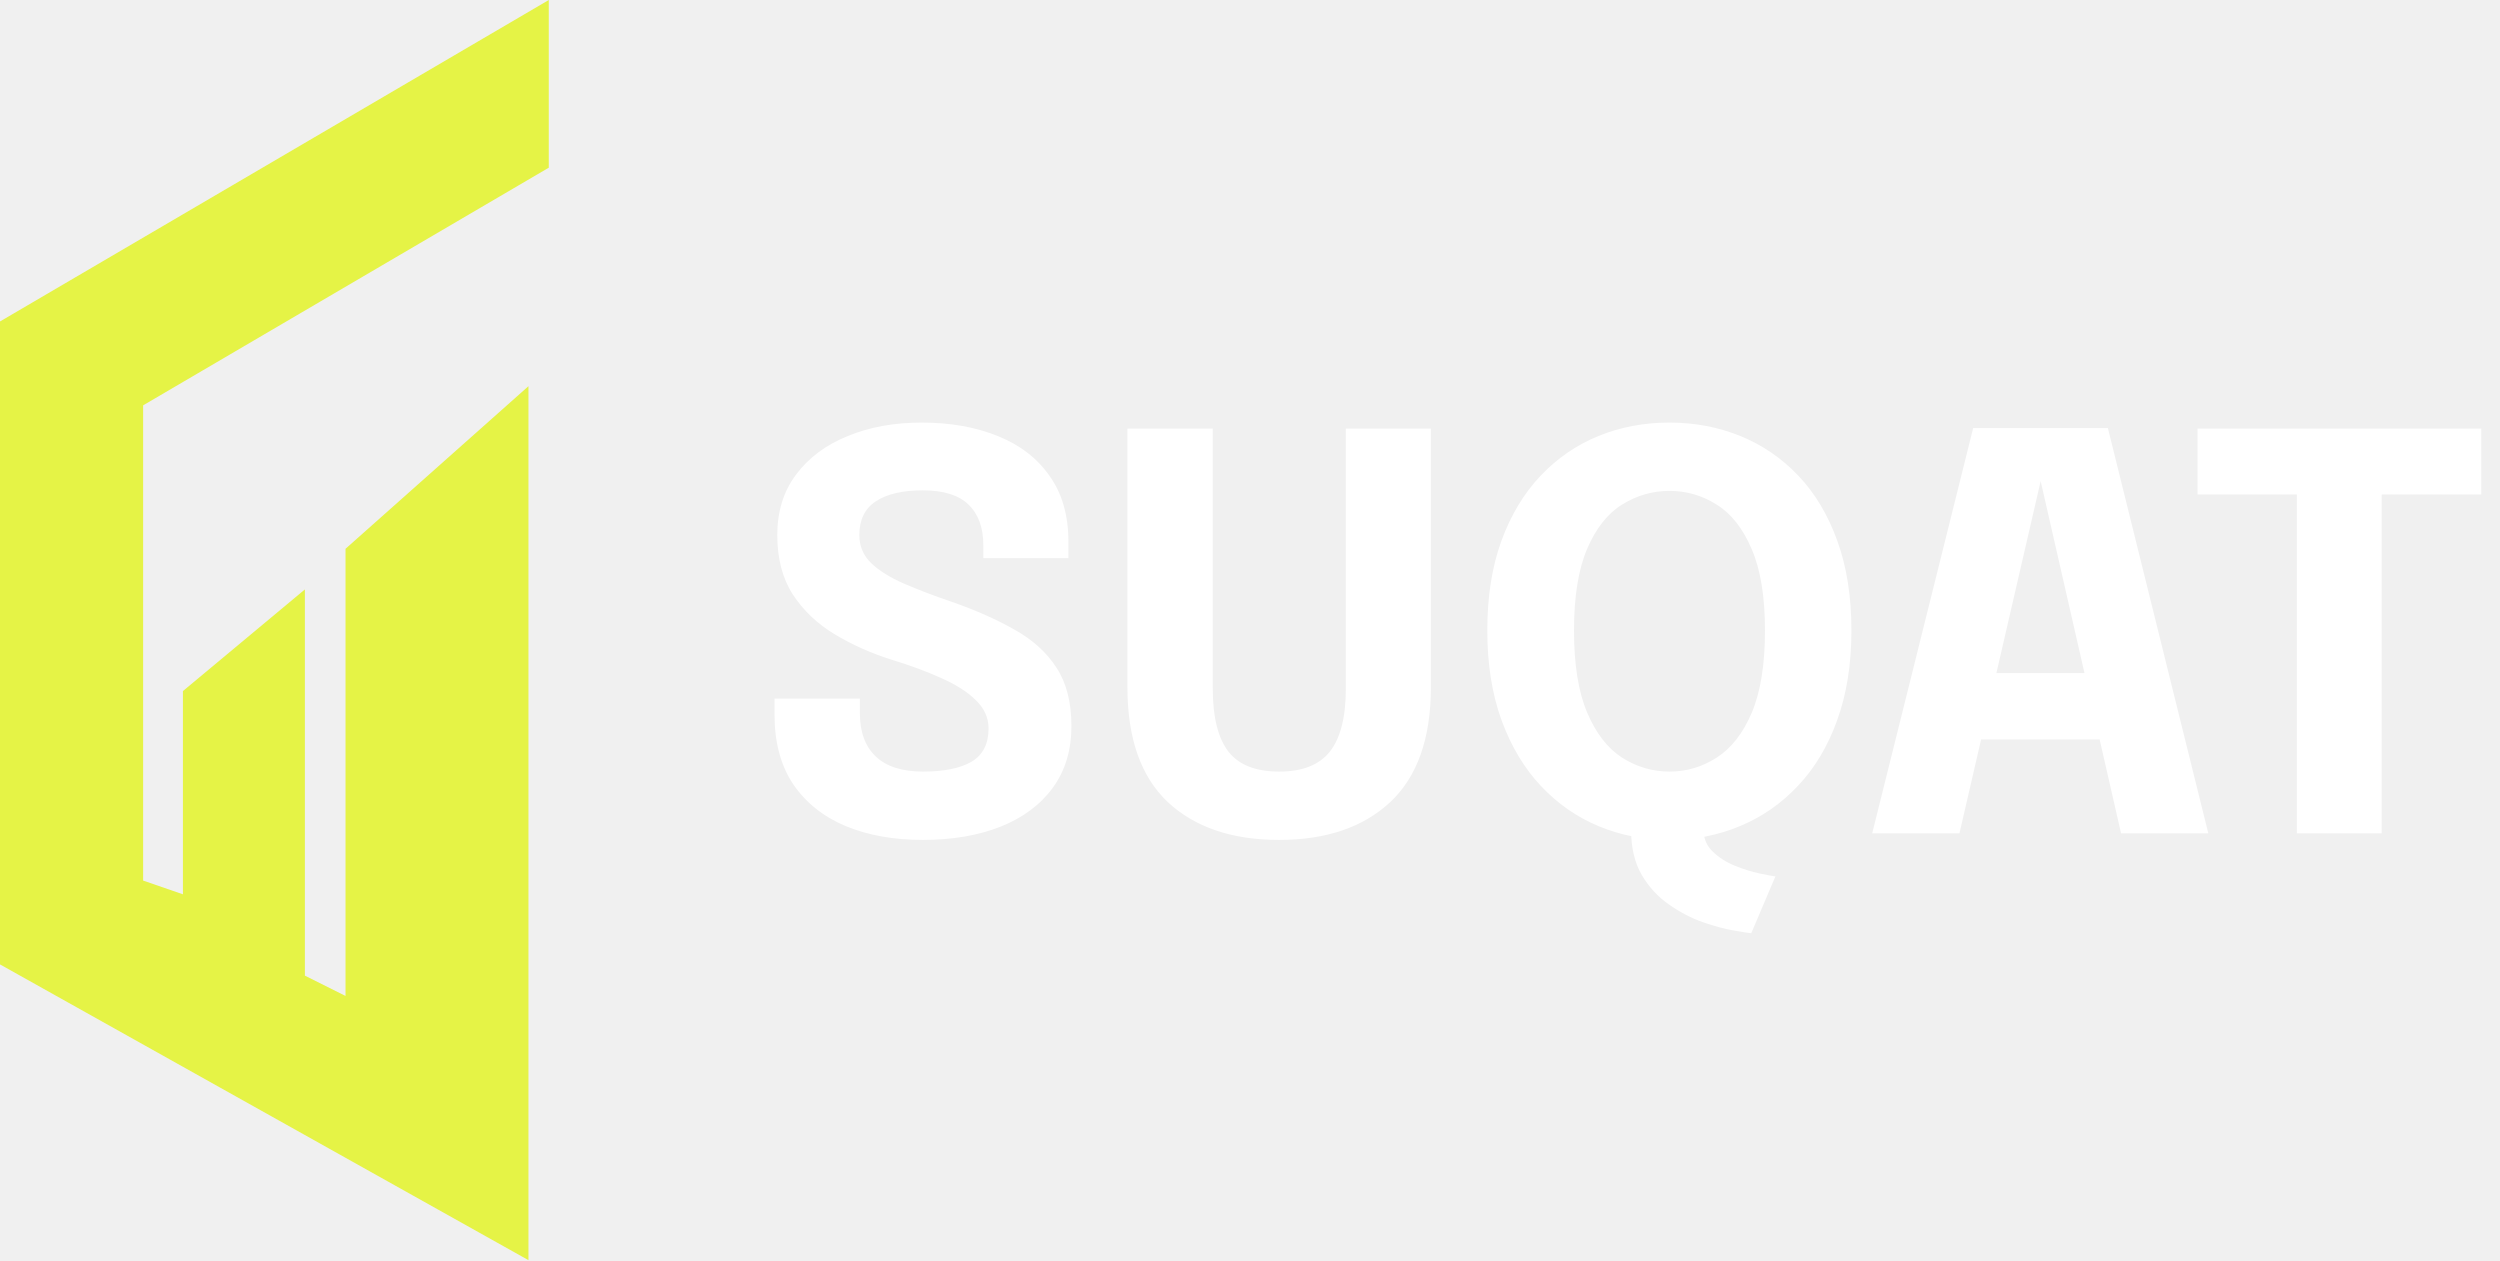
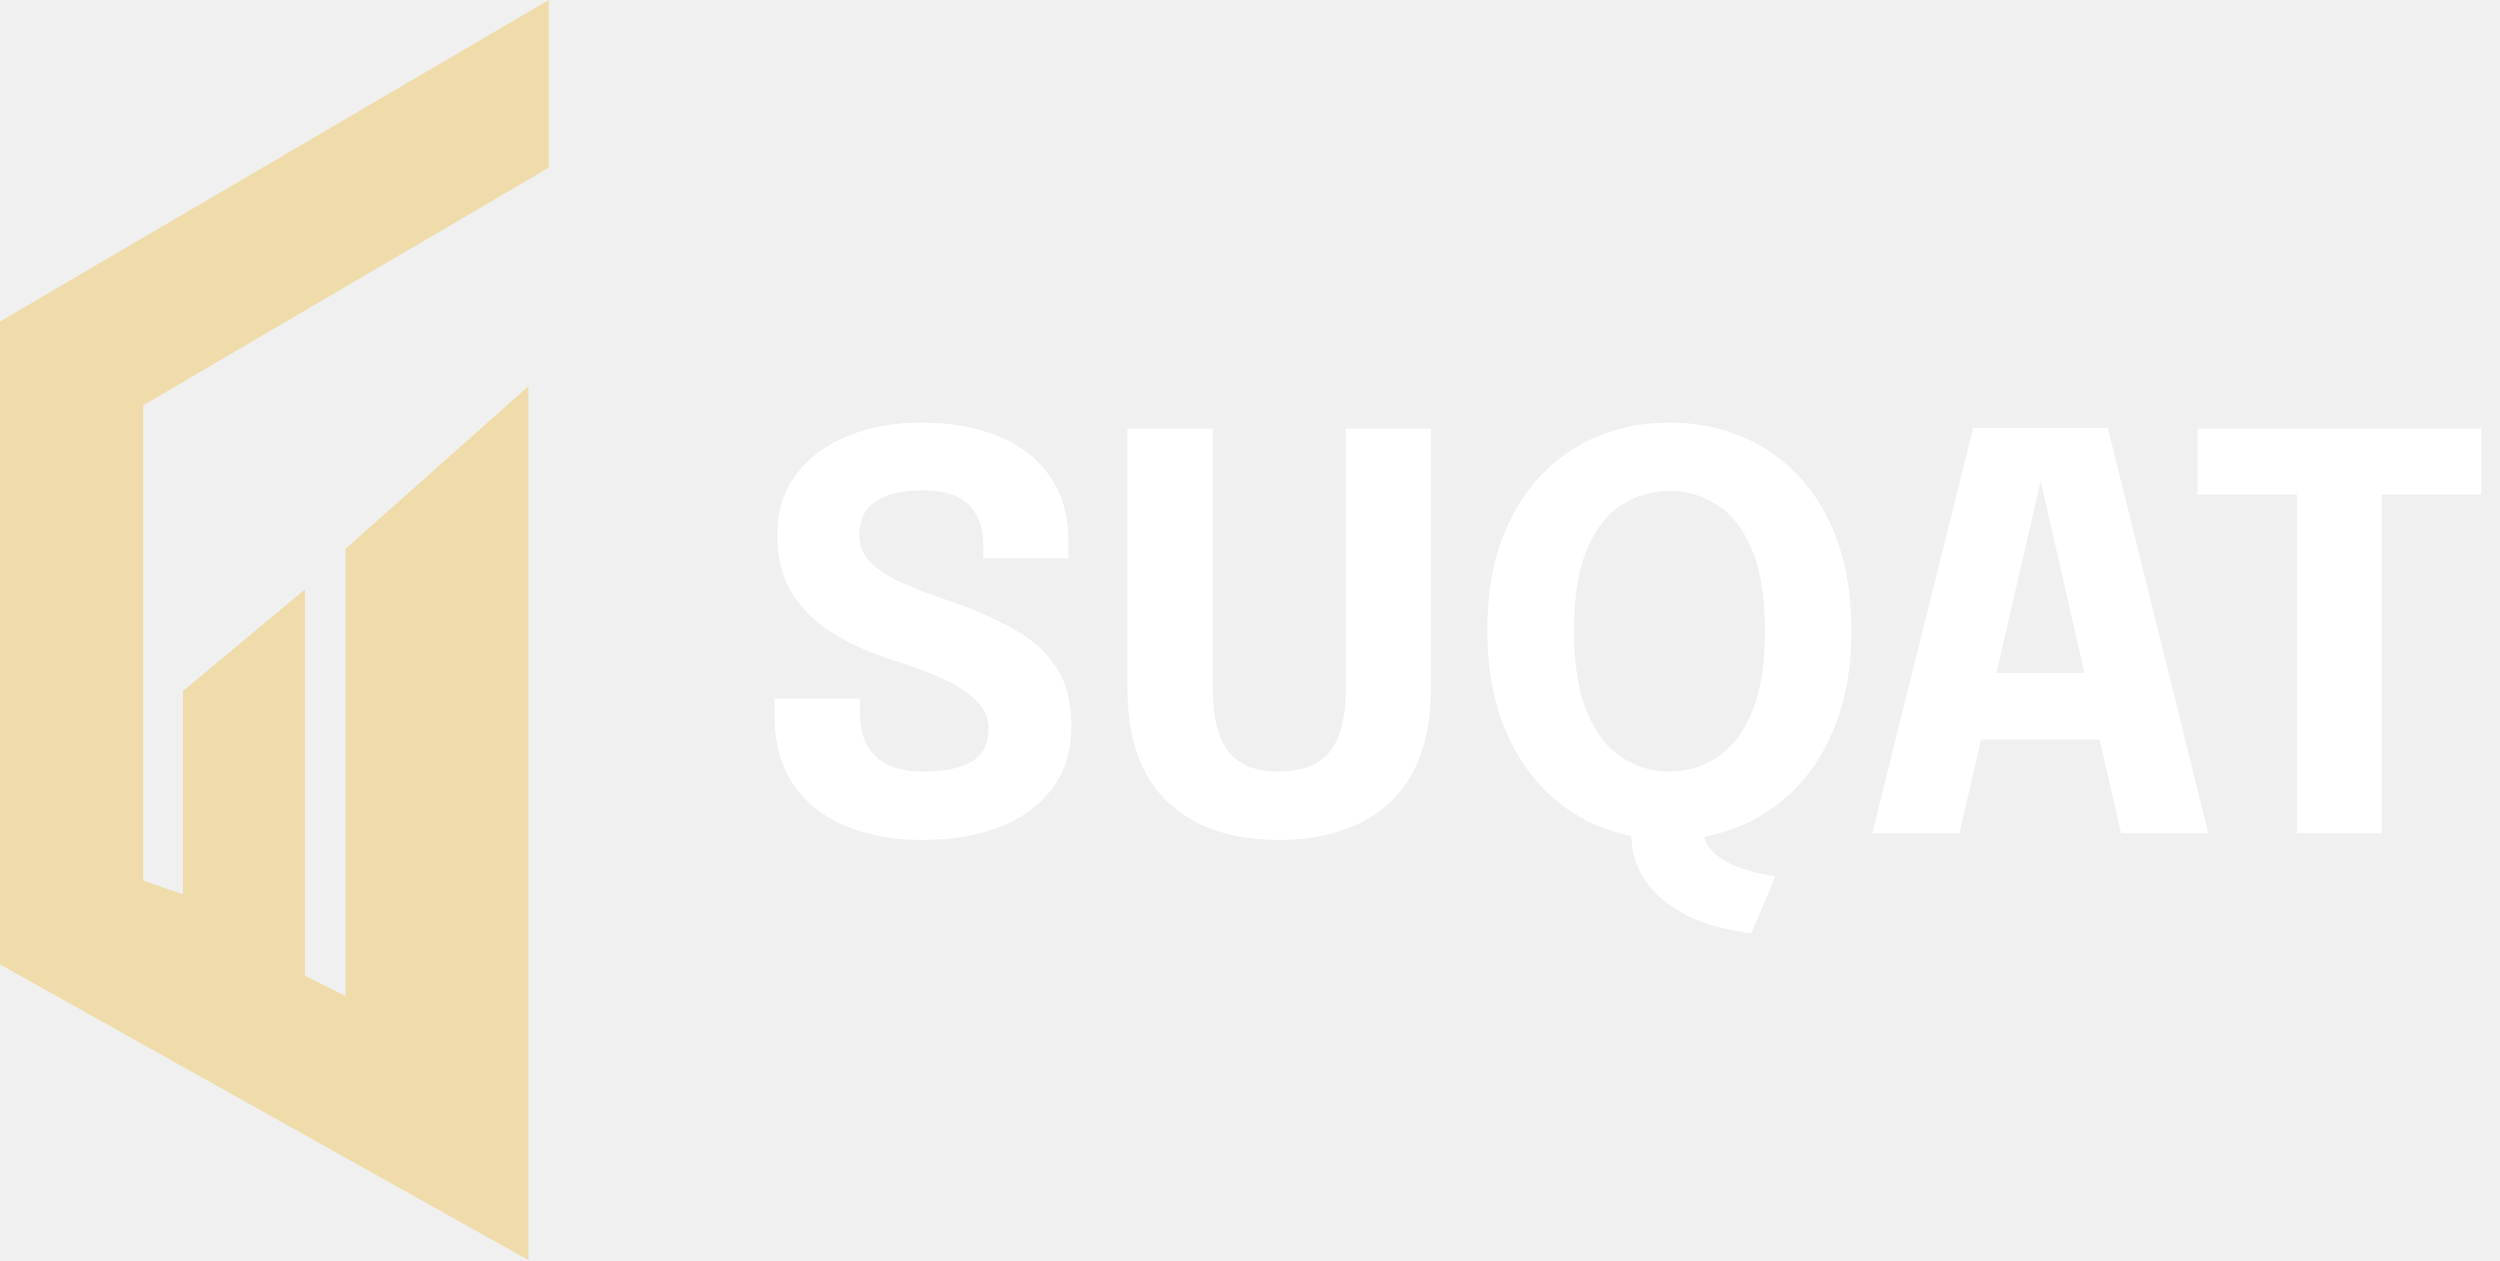
<svg xmlns="http://www.w3.org/2000/svg" width="123" height="62" viewBox="0 0 123 62" fill="none">
  <path d="M45.397 41.324C43.957 41.324 42.688 41.094 41.59 40.636C40.501 40.176 39.646 39.492 39.025 38.584C38.413 37.666 38.107 36.527 38.107 35.168C38.107 35.024 38.107 34.894 38.107 34.776C38.107 34.651 38.107 34.516 38.107 34.371H42.306C42.306 34.507 42.306 34.628 42.306 34.736C42.306 34.835 42.306 34.952 42.306 35.087C42.306 36.014 42.566 36.725 43.089 37.22C43.611 37.715 44.385 37.962 45.41 37.962C46.446 37.962 47.242 37.8 47.8 37.477C48.358 37.144 48.637 36.599 48.637 35.843C48.637 35.312 48.425 34.844 48.002 34.439C47.589 34.034 47.022 33.674 46.301 33.359C45.59 33.035 44.776 32.733 43.858 32.455C42.859 32.139 41.932 31.726 41.077 31.212C40.222 30.7 39.533 30.047 39.011 29.255C38.498 28.463 38.242 27.486 38.242 26.326C38.242 25.155 38.553 24.161 39.173 23.342C39.794 22.514 40.641 21.884 41.712 21.452C42.782 21.011 43.993 20.791 45.343 20.791C46.756 20.791 48.002 21.011 49.083 21.452C50.172 21.884 51.022 22.537 51.634 23.41C52.255 24.273 52.566 25.354 52.566 26.649C52.566 26.794 52.566 26.928 52.566 27.055C52.566 27.172 52.566 27.306 52.566 27.459H48.38C48.38 27.36 48.38 27.257 48.38 27.149C48.38 27.041 48.38 26.938 48.38 26.838C48.38 25.965 48.138 25.295 47.651 24.827C47.175 24.359 46.423 24.125 45.397 24.125C44.407 24.125 43.638 24.305 43.089 24.665C42.548 25.025 42.279 25.578 42.279 26.326C42.279 26.866 42.472 27.325 42.859 27.703C43.255 28.081 43.795 28.418 44.479 28.715C45.163 29.012 45.941 29.309 46.815 29.606C48.002 30.02 49.038 30.479 49.919 30.983C50.81 31.478 51.499 32.103 51.985 32.859C52.471 33.606 52.714 34.56 52.714 35.721C52.714 36.91 52.408 37.922 51.796 38.759C51.184 39.596 50.325 40.235 49.218 40.676C48.12 41.108 46.846 41.324 45.397 41.324ZM70.4 33.804C70.4 36.325 69.734 38.21 68.402 39.461C67.07 40.703 65.248 41.324 62.935 41.324C60.613 41.324 58.786 40.703 57.454 39.461C56.131 38.21 55.469 36.325 55.469 33.804C55.469 33.462 55.469 33.098 55.469 32.711C55.469 32.324 55.469 31.919 55.469 31.496V21.087H59.668V32.09C59.668 32.432 59.668 32.752 59.668 33.048C59.668 33.346 59.668 33.62 59.668 33.872C59.668 35.276 59.924 36.311 60.437 36.977C60.95 37.634 61.783 37.962 62.935 37.962C64.078 37.962 64.91 37.634 65.432 36.977C65.954 36.311 66.215 35.276 66.215 33.872V21.087H70.4V33.804ZM80.249 40.811H83.813C83.813 41.243 83.962 41.603 84.259 41.891C84.565 42.188 84.929 42.422 85.352 42.593C85.775 42.764 86.176 42.89 86.554 42.971C86.941 43.052 87.206 43.102 87.35 43.12L86.162 45.914C86.027 45.905 85.739 45.86 85.298 45.779C84.866 45.707 84.362 45.572 83.786 45.374C83.219 45.176 82.666 44.888 82.126 44.51C81.586 44.141 81.136 43.655 80.776 43.052C80.425 42.449 80.249 41.702 80.249 40.811ZM82.139 41.324C80.897 41.324 79.736 41.099 78.656 40.649C77.576 40.199 76.627 39.538 75.808 38.664C74.989 37.791 74.345 36.716 73.877 35.438C73.409 34.151 73.175 32.679 73.175 31.023C73.175 29.358 73.405 27.892 73.864 26.622C74.332 25.345 74.975 24.273 75.794 23.41C76.613 22.546 77.563 21.893 78.643 21.452C79.723 21.011 80.888 20.791 82.139 20.791C83.381 20.791 84.542 21.011 85.622 21.452C86.711 21.893 87.665 22.546 88.484 23.41C89.303 24.273 89.942 25.345 90.401 26.622C90.86 27.892 91.09 29.358 91.09 31.023C91.09 32.679 90.856 34.151 90.388 35.438C89.929 36.716 89.285 37.791 88.457 38.664C87.638 39.538 86.684 40.199 85.595 40.649C84.515 41.099 83.363 41.324 82.139 41.324ZM82.139 37.962C82.976 37.962 83.75 37.733 84.461 37.274C85.181 36.815 85.757 36.077 86.189 35.06C86.621 34.034 86.837 32.688 86.837 31.023C86.837 29.349 86.617 28.009 86.176 27C85.744 25.992 85.172 25.268 84.461 24.827C83.75 24.377 82.976 24.152 82.139 24.152C81.302 24.152 80.524 24.377 79.804 24.827C79.093 25.268 78.521 25.992 78.089 27C77.657 28.009 77.441 29.349 77.441 31.023C77.441 32.697 77.657 34.043 78.089 35.06C78.521 36.077 79.093 36.815 79.804 37.274C80.524 37.733 81.302 37.962 82.139 37.962ZM92.112 41L97.08 21.061H103.708L108.649 41H104.356L100.387 23.612H100.414L96.405 41H92.112ZM95.676 36.383V33.116H105.126V36.383H95.676ZM122.079 24.328H115.505L117.179 22.329V41H113.007V22.329L114.735 24.328H108.12V21.087H122.079V24.328Z" fill="white" />
-   <path d="M0 15.816V47.449L26 62V19L17 27V49L15 48V29L9 34V44L7.042 43.324V19.943L27 8.25V0L0 15.816Z" fill="#E5F346" />
+   <path d="M0 15.816V47.449L26 62V19L17 27V49L15 48V29L9 34V44L7.042 43.324V19.943L27 8.25V0L0 15.816Z" fill="#efdcaa" />
</svg>
